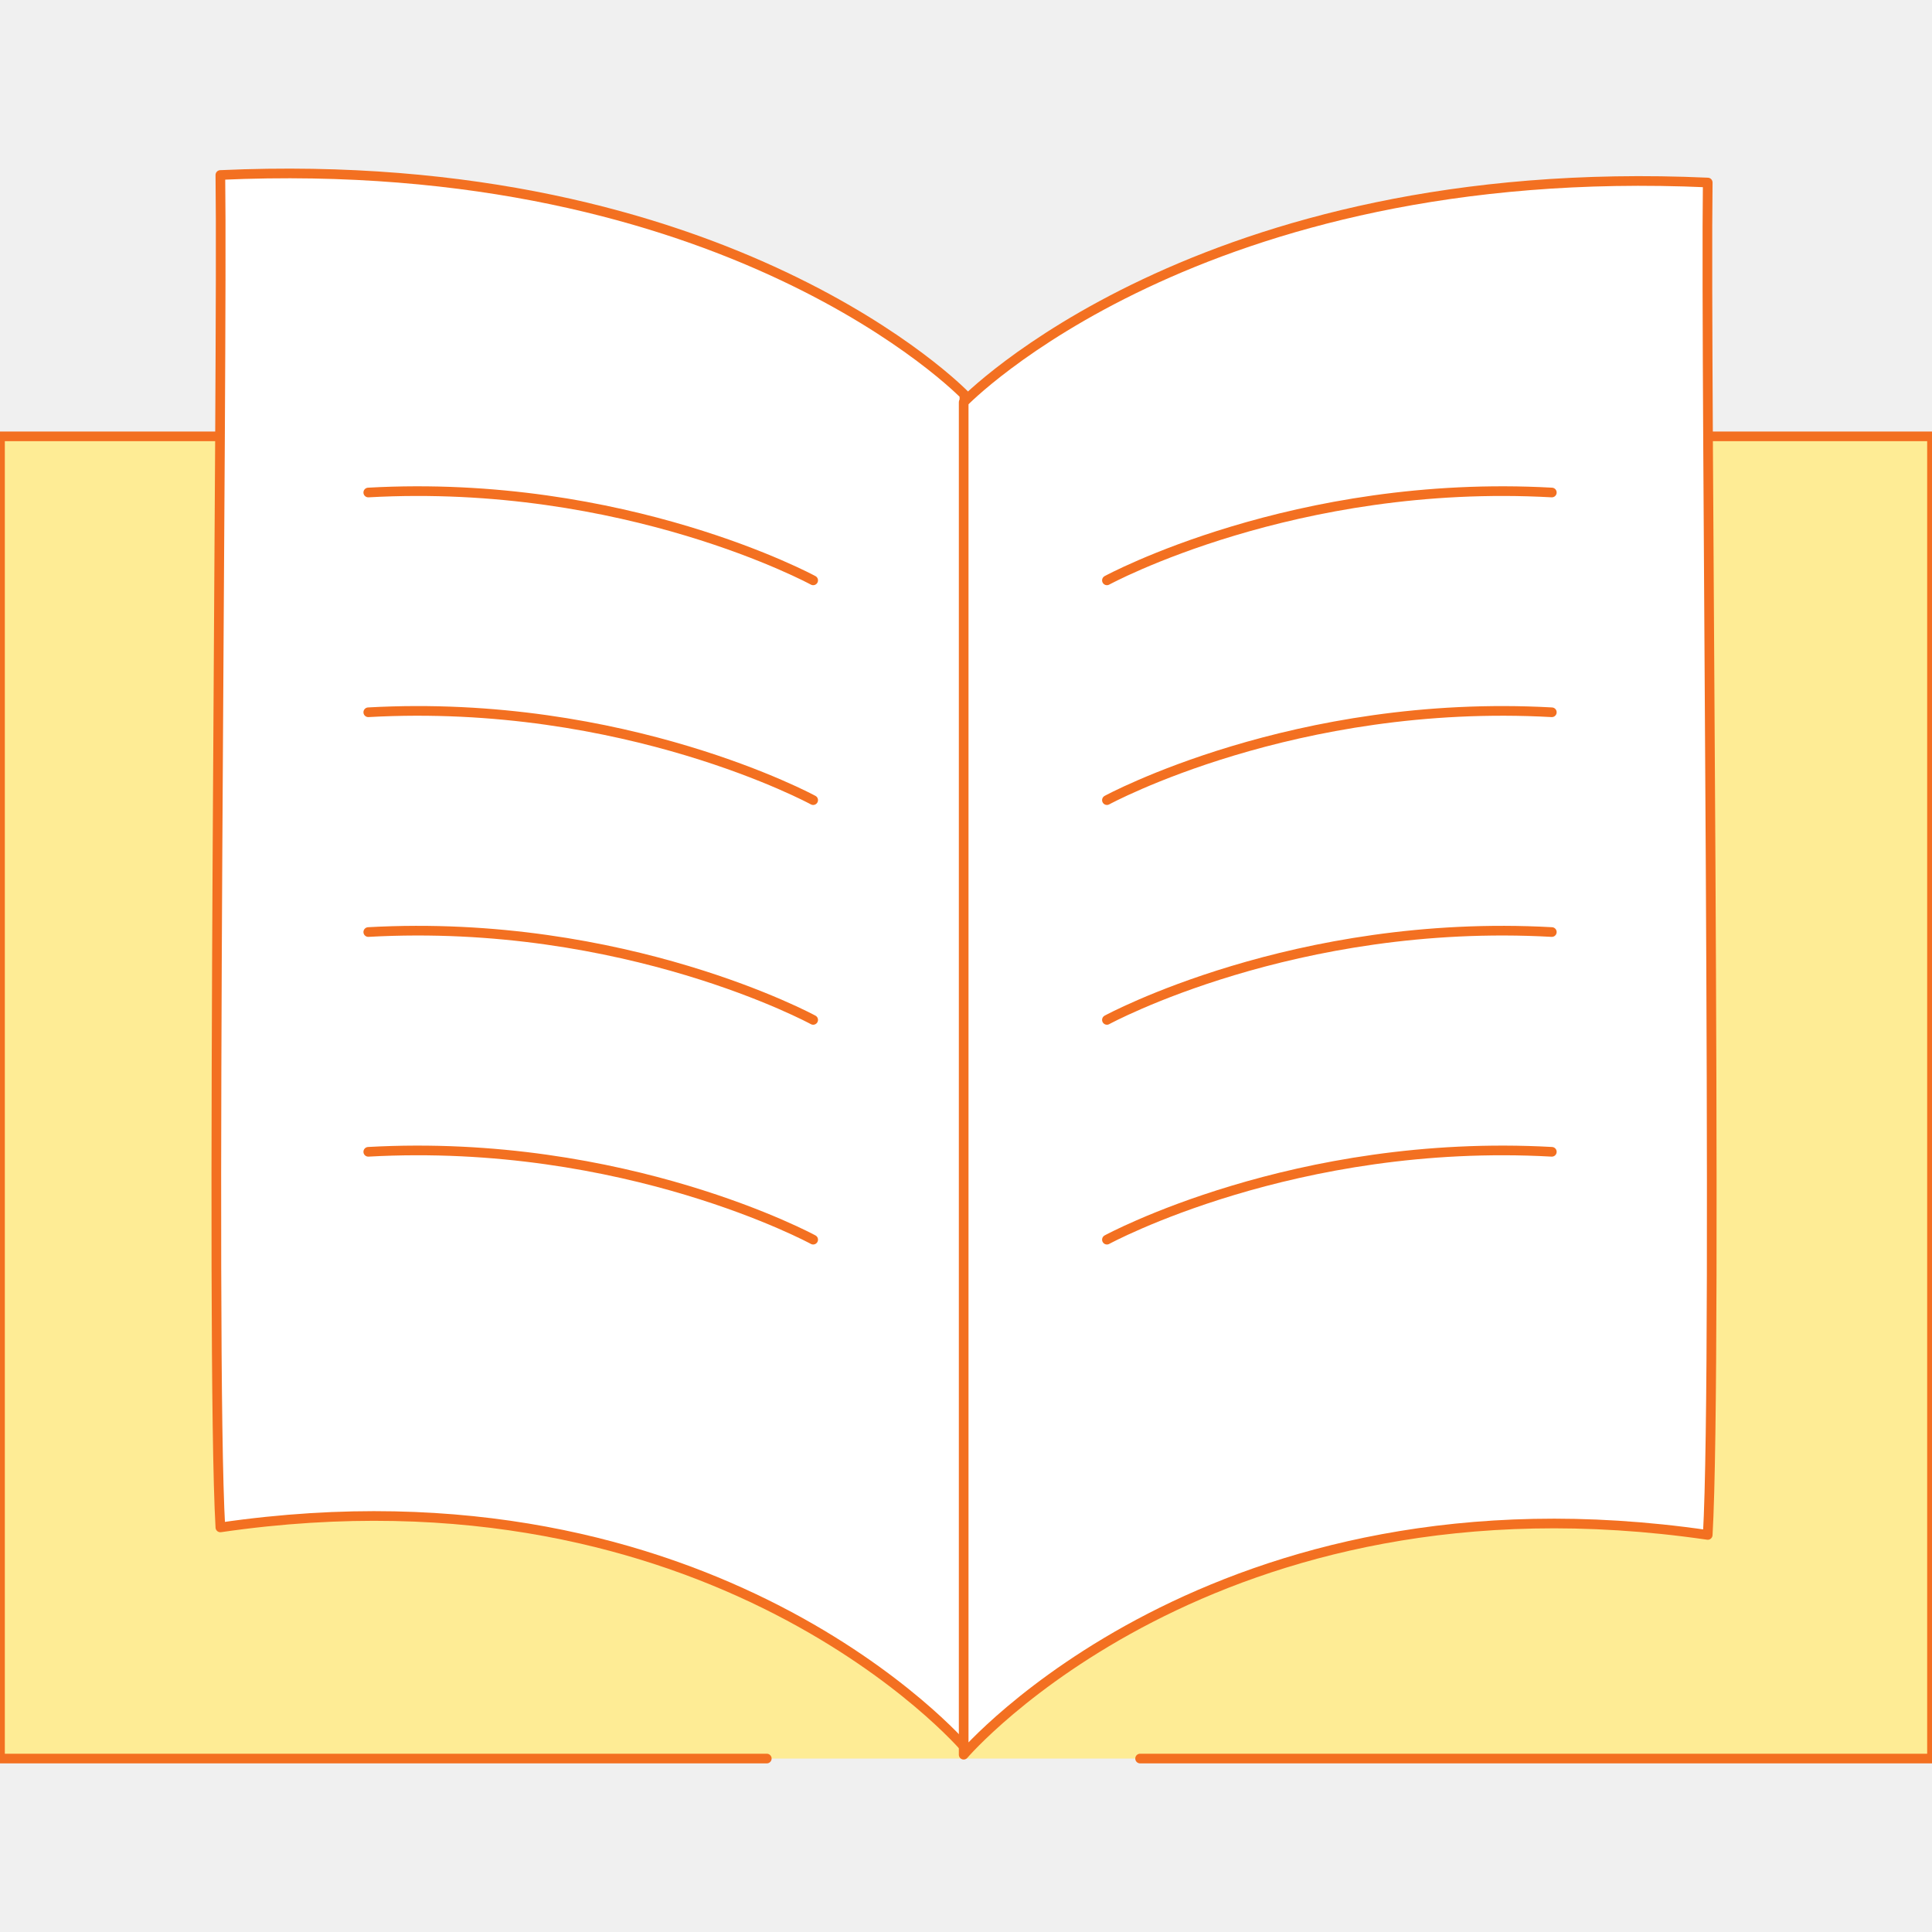
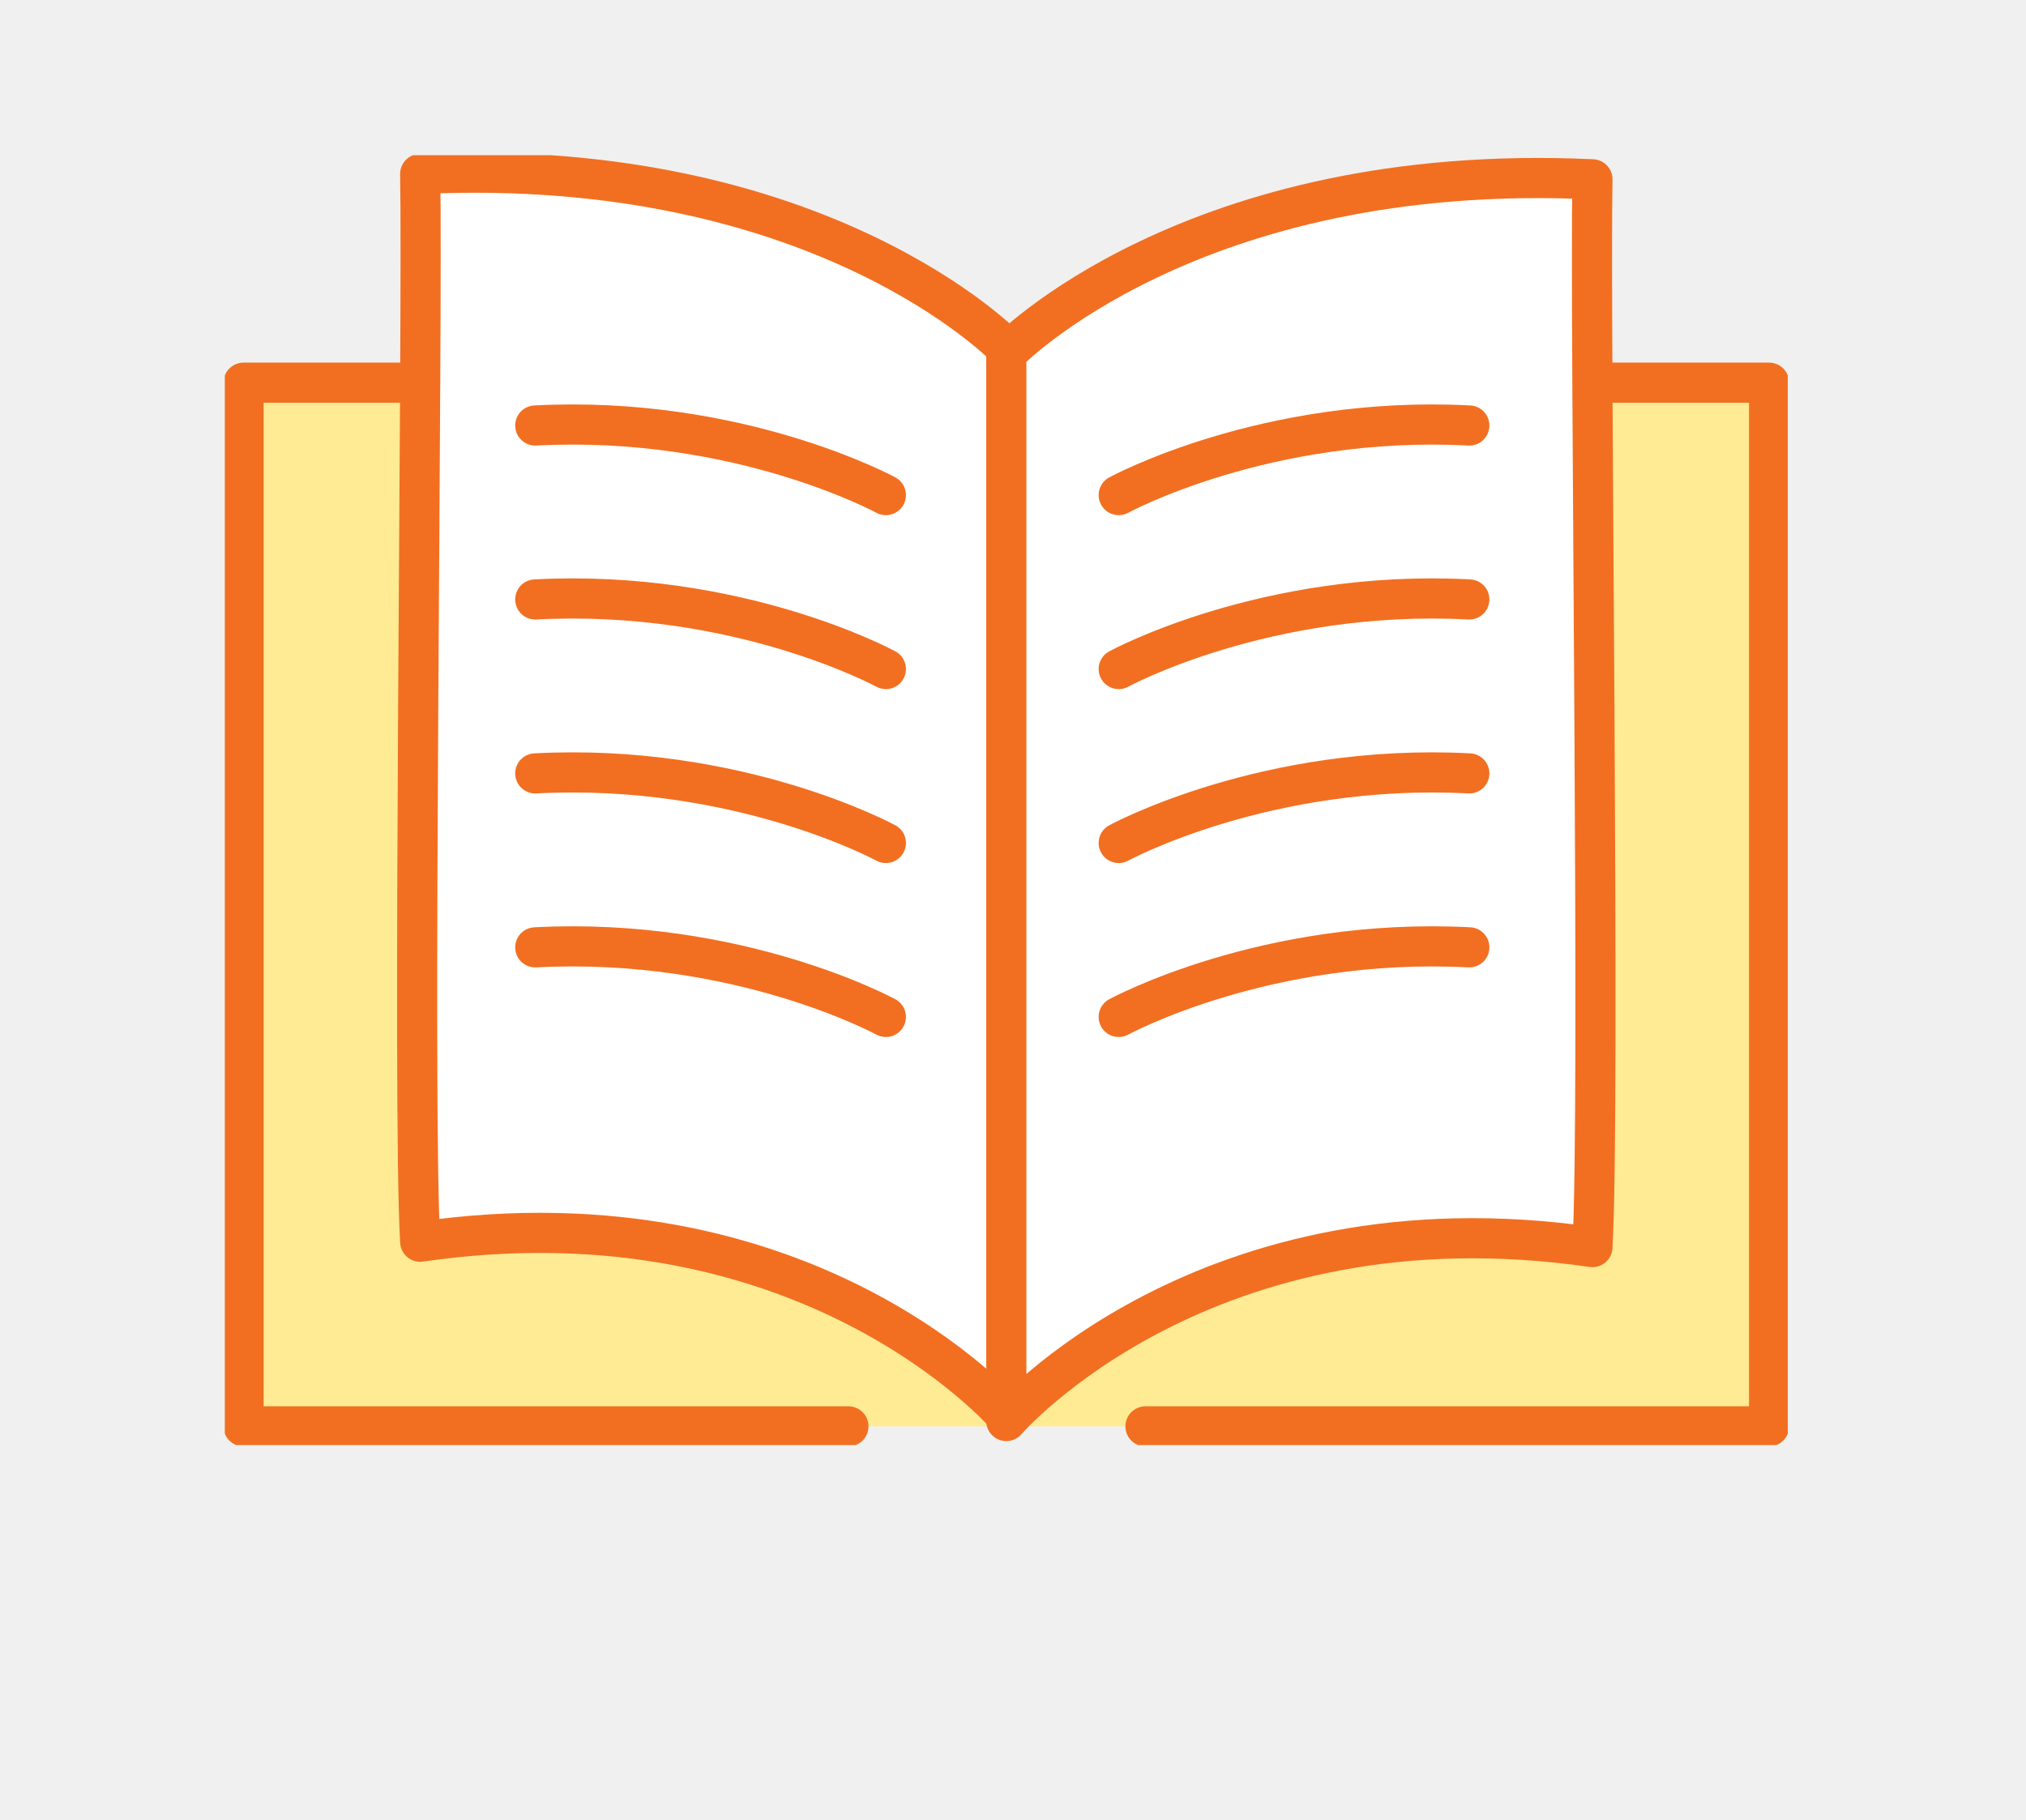
- <svg xmlns="http://www.w3.org/2000/svg" id="Layer_1" data-name="Layer 1" viewBox="0 0 300 300">
+ <svg xmlns="http://www.w3.org/2000/svg" xmlns:xlink="http://www.w3.org/1999/xlink" id="Layer_1" viewBox="0 0 75.7 68">
+   <style>.st0{fill:none}.st1{fill:#f26f21}.st2{fill:#ffeb94}.st3{clip-path:url(#SVGID_2_);fill:none;stroke:url(#SVGID_3_);stroke-width:1.5;stroke-linecap:round;stroke-linejoin:round;stroke-miterlimit:10}.st4{clip-path:url(#SVGID_5_);fill:#fff}.st5{clip-path:url(#SVGID_7_);fill:none;stroke:url(#SVGID_8_);stroke-width:1.5;stroke-linecap:round;stroke-linejoin:round;stroke-miterlimit:10}.st6{clip-path:url(#SVGID_10_);fill:#fff}.st10,.st11,.st12,.st13,.st14,.st15{fill:none;stroke-width:1.5;stroke-linecap:round;stroke-linejoin:round;stroke-miterlimit:10}.st7{clip-path:url(#SVGID_12_);stroke:url(#SVGID_13_)}.st7,.st8,.st9{fill:none;stroke-width:1.5;stroke-linecap:round;stroke-linejoin:round;stroke-miterlimit:10}.st10,.st11,.st12,.st13,.st14,.st15,.st8,.st9{clip-path:url(#SVGID_15_)}.st8{stroke:url(#SVGID_16_)}.st9{stroke:url(#SVGID_17_)}.st10{stroke:url(#SVGID_18_)}.st11{stroke:url(#SVGID_19_)}.st12{stroke:url(#SVGID_20_)}.st13{stroke:url(#SVGID_21_)}.st14{stroke:url(#SVGID_22_)}.st15{stroke:url(#SVGID_23_)}</style>
+   <pattern x="-233.6" y="-146" width="28.8" height="28.8" patternUnits="userSpaceOnUse" id="Unnamed_Pattern_11" viewBox="0 -28.8 28.8 28.8" overflow="visible">
+     <path class="st0" d="M0-28.8h28.8V0H0z" />
+     <path class="st1" d="M0-28.8h28.8V0H0z" />
+   </pattern>
+   <path class="st2" d="M9.2 14.3v39h56.9v-39z" />
  <defs>
-     <style>.cls-1,.cls-10,.cls-11,.cls-12,.cls-5,.cls-6,.cls-7,.cls-8,.cls-9{fill:none}.cls-2{fill:#f37021}.cls-3{fill:#feec95}.cls-10,.cls-11,.cls-12,.cls-3,.cls-4,.cls-5,.cls-6,.cls-7,.cls-8,.cls-9{stroke-linecap:round;stroke-linejoin:round;stroke-width:1.5px}.cls-3,.cls-4{stroke:url(#New_Pattern_Swatch_14)}.cls-4{fill:#fff}.cls-5{stroke:url(#New_Pattern_Swatch_14-7)}.cls-6{stroke:url(#New_Pattern_Swatch_14-9)}.cls-7{stroke:url(#New_Pattern_Swatch_14-11)}.cls-8{stroke:url(#New_Pattern_Swatch_14-13)}.cls-9{stroke:url(#New_Pattern_Swatch_14-15)}.cls-10{stroke:url(#New_Pattern_Swatch_14-17)}.cls-11{stroke:url(#New_Pattern_Swatch_14-19)}.cls-12{stroke:url(#New_Pattern_Swatch_14-21)}</style>
-     <pattern id="New_Pattern_Swatch_14" data-name="New Pattern Swatch 14" width="28.8" height="28.8" patternTransform="translate(-251.408 -274.581) scale(4.67177)" patternUnits="userSpaceOnUse" viewBox="0 0 28.8 28.8">
-       <path class="cls-1" d="M0 0h28.8v28.8H0z" />
-       <path class="cls-2" d="M0 0h28.8v28.8H0z" />
-     </pattern>
-     <pattern id="New_Pattern_Swatch_14-7" data-name="New Pattern Swatch 14" width="28.8" height="28.8" patternTransform="translate(-251.408 -305.294) scale(4.67177)" patternUnits="userSpaceOnUse" viewBox="0 0 28.8 28.8">
-       <path class="cls-1" d="M0 0h28.8v28.8H0z" />
-       <path class="cls-2" d="M0 0h28.8v28.8H0z" />
-     </pattern>
-     <pattern id="New_Pattern_Swatch_14-9" data-name="New Pattern Swatch 14" width="28.8" height="28.8" patternTransform="translate(-251.408 -339.42) scale(4.67177)" patternUnits="userSpaceOnUse" viewBox="0 0 28.8 28.8">
-       <path class="cls-1" d="M0 0h28.8v28.8H0z" />
-       <path class="cls-2" d="M0 0h28.8v28.8H0z" />
-     </pattern>
-     <pattern id="New_Pattern_Swatch_14-11" data-name="New Pattern Swatch 14" width="28.8" height="28.8" patternTransform="translate(-251.408 -373.545) scale(4.67177)" patternUnits="userSpaceOnUse" viewBox="0 0 28.8 28.8">
-       <path class="cls-1" d="M0 0h28.8v28.8H0z" />
-       <path class="cls-2" d="M0 0h28.8v28.8H0z" />
-     </pattern>
-     <pattern id="New_Pattern_Swatch_14-13" data-name="New Pattern Swatch 14" width="28.8" height="28.8" patternTransform="translate(-251.408 -407.67) scale(4.67177)" patternUnits="userSpaceOnUse" viewBox="0 0 28.8 28.8">
-       <path class="cls-1" d="M0 0h28.8v28.8H0z" />
-       <path class="cls-2" d="M0 0h28.8v28.8H0z" />
-     </pattern>
-     <pattern id="New_Pattern_Swatch_14-15" data-name="New Pattern Swatch 14" width="28.8" height="28.8" patternTransform="matrix(-4.67177 0 0 4.67177 216.824 -305.294)" patternUnits="userSpaceOnUse" viewBox="0 0 28.8 28.8">
-       <path class="cls-1" d="M0 0h28.8v28.8H0z" />
-       <path class="cls-2" d="M0 0h28.8v28.8H0z" />
-     </pattern>
-     <pattern id="New_Pattern_Swatch_14-17" data-name="New Pattern Swatch 14" width="28.8" height="28.8" patternTransform="matrix(-4.67177 0 0 4.67177 216.824 -339.42)" patternUnits="userSpaceOnUse" viewBox="0 0 28.8 28.8">
-       <path class="cls-1" d="M0 0h28.8v28.8H0z" />
-       <path class="cls-2" d="M0 0h28.8v28.8H0z" />
-     </pattern>
-     <pattern id="New_Pattern_Swatch_14-19" data-name="New Pattern Swatch 14" width="28.8" height="28.8" patternTransform="matrix(-4.67177 0 0 4.67177 216.824 -373.545)" patternUnits="userSpaceOnUse" viewBox="0 0 28.8 28.8">
-       <path class="cls-1" d="M0 0h28.8v28.8H0z" />
-       <path class="cls-2" d="M0 0h28.8v28.8H0z" />
-     </pattern>
-     <pattern id="New_Pattern_Swatch_14-21" data-name="New Pattern Swatch 14" width="28.8" height="28.8" patternTransform="matrix(-4.67177 0 0 4.67177 216.824 -407.67)" patternUnits="userSpaceOnUse" viewBox="0 0 28.8 28.8">
-       <path class="cls-1" d="M0 0h28.8v28.8H0z" />
-       <path class="cls-2" d="M0 0h28.8v28.8H0z" />
-     </pattern>
+     <path id="SVGID_1_" d="M8.4 5.8h58.4V54H8.4z" />
  </defs>
-   <path class="cls-3" d="M119.066 273.067H0V67.756h300v205.311H177.034" />
-   <path class="cls-4" d="M149.754 271.299s-38.746-45.302-115.536-34.125c-1.592-27.61.397-181.112 0-210.001 79.177-3.581 115.536 34.125 115.536 34.125z" />
-   <path class="cls-4" d="M149.639 272.467s38.746-45.301 115.536-34.125c1.592-27.609-.397-181.112 0-210C185.998 24.76 149.64 62.465 149.64 62.465z" />
-   <path class="cls-5" d="M171.883 192.495s29.149-15.866 69.084-13.643" />
-   <path class="cls-6" d="M171.883 158.37s29.149-15.867 69.084-13.643" />
-   <path class="cls-7" d="M171.883 124.244s29.149-15.866 69.084-13.643" />
-   <path class="cls-8" d="M171.883 90.118s29.149-15.865 69.084-13.642" />
-   <path class="cls-9" d="M126.269 192.495s-29.148-15.866-69.084-13.643" />
-   <path class="cls-10" d="M126.269 158.37s-29.148-15.867-69.084-13.643" />
-   <path class="cls-11" d="M126.269 124.244S97.12 108.378 57.185 110.6" />
-   <path class="cls-12" d="M126.269 90.118S97.12 74.253 57.185 76.476" />
+   <clipPath id="SVGID_2_">
+     <use xlink:href="#SVGID_1_" overflow="visible" />
+   </clipPath>
+   <pattern id="SVGID_3_" xlink:href="#Unnamed_Pattern_11" patternTransform="matrix(.8867 0 0 -.8867 326.486 615.347)" />
+   <path class="st3" d="M31.7 53.3H9.1v-39h57v39H42.8" />
+   <defs>
+     <path id="SVGID_4_" d="M8.4 5.8h58.4V54H8.4z" />
+   </defs>
+   <clipPath id="SVGID_5_">
+     <use xlink:href="#SVGID_4_" overflow="visible" />
+   </clipPath>
+   <path class="st4" d="M37.6 52.9s-7.4-8.6-21.9-6.5c-.3-5.2.1-34.4 0-39.9 15-.7 21.9 6.5 21.9 6.5v39.9z" />
+   <defs>
+     <path id="SVGID_6_" d="M8.4 5.8h58.4V54H8.4z" />
+   </defs>
+   <clipPath id="SVGID_7_">
+     <use xlink:href="#SVGID_6_" overflow="visible" />
+   </clipPath>
+   <pattern id="SVGID_8_" xlink:href="#Unnamed_Pattern_11" patternTransform="matrix(.8867 0 0 -.8867 326.486 615.347)" />
+   <path class="st5" d="M37.6 52.9s-7.4-8.6-21.9-6.5c-.3-5.2.1-34.4 0-39.9 15-.7 21.9 6.5 21.9 6.5v39.9z" />
+   <defs>
+     <path id="SVGID_9_" d="M8.4 5.8h58.4V54H8.4z" />
+   </defs>
+   <clipPath id="SVGID_10_">
+     <use xlink:href="#SVGID_9_" overflow="visible" />
+   </clipPath>
+   <path class="st6" d="M37.6 53.1s7.4-8.6 21.9-6.5c.3-5.2-.1-34.4 0-39.9-15-.7-21.9 6.5-21.9 6.5v39.9z" />
+   <defs>
+     <path id="SVGID_11_" d="M8.4 5.8h58.4V54H8.4z" />
+   </defs>
+   <clipPath id="SVGID_12_">
+     <use xlink:href="#SVGID_11_" overflow="visible" />
+   </clipPath>
+   <pattern id="SVGID_13_" xlink:href="#Unnamed_Pattern_11" patternTransform="matrix(.8867 0 0 -.8867 326.486 615.347)" />
+   <path class="st7" d="M37.6 53.1s7.4-8.6 21.9-6.5c.3-5.2-.1-34.4 0-39.9-15-.7-21.9 6.5-21.9 6.5v39.9z" />
+   <defs>
+     <path id="SVGID_14_" d="M8.4 5.8h58.4V54H8.4z" />
+   </defs>
+   <clipPath id="SVGID_15_">
+     <use xlink:href="#SVGID_14_" overflow="visible" />
+   </clipPath>
+   <pattern id="SVGID_16_" xlink:href="#Unnamed_Pattern_11" patternTransform="matrix(.8867 0 0 -.8867 326.486 609.52)" />
+   <path class="st8" d="M41.8 38s5.5-3 13.1-2.6" />
+   <pattern id="SVGID_17_" xlink:href="#Unnamed_Pattern_11" patternTransform="matrix(.8867 0 0 -.8867 326.486 603.039)" />
+   <path class="st9" d="M41.8 31.5s5.5-3 13.1-2.6" />
+   <pattern id="SVGID_18_" xlink:href="#Unnamed_Pattern_11" patternTransform="matrix(.8867 0 0 -.8867 326.486 622.097)" />
+   <path class="st10" d="M41.8 25s5.5-3 13.1-2.6" />
+   <pattern id="SVGID_19_" xlink:href="#Unnamed_Pattern_11" patternTransform="matrix(.8867 0 0 -.8867 326.486 615.628)" />
+   <path class="st11" d="M41.8 18.5s5.5-3 13.1-2.6" />
+   <pattern id="SVGID_20_" xlink:href="#Unnamed_Pattern_11" patternTransform="rotate(180 379.689 304.76) scale(.8867)" />
+   <path class="st12" d="M33.1 38s-5.5-3-13.1-2.6" />
+   <pattern id="SVGID_21_" xlink:href="#Unnamed_Pattern_11" patternTransform="rotate(180 379.689 301.52) scale(.8867)" />
+   <path class="st13" d="M33.1 31.5s-5.5-3-13.1-2.6" />
+   <pattern id="SVGID_22_" xlink:href="#Unnamed_Pattern_11" patternTransform="rotate(180 379.689 311.049) scale(.8867)" />
+   <path class="st14" d="M33.1 25s-5.5-3-13.1-2.6" />
+   <pattern id="SVGID_23_" xlink:href="#Unnamed_Pattern_11" patternTransform="rotate(180 379.689 307.814) scale(.8867)" />
+   <path class="st15" d="M33.1 18.5s-5.5-3-13.1-2.6" />
</svg>
